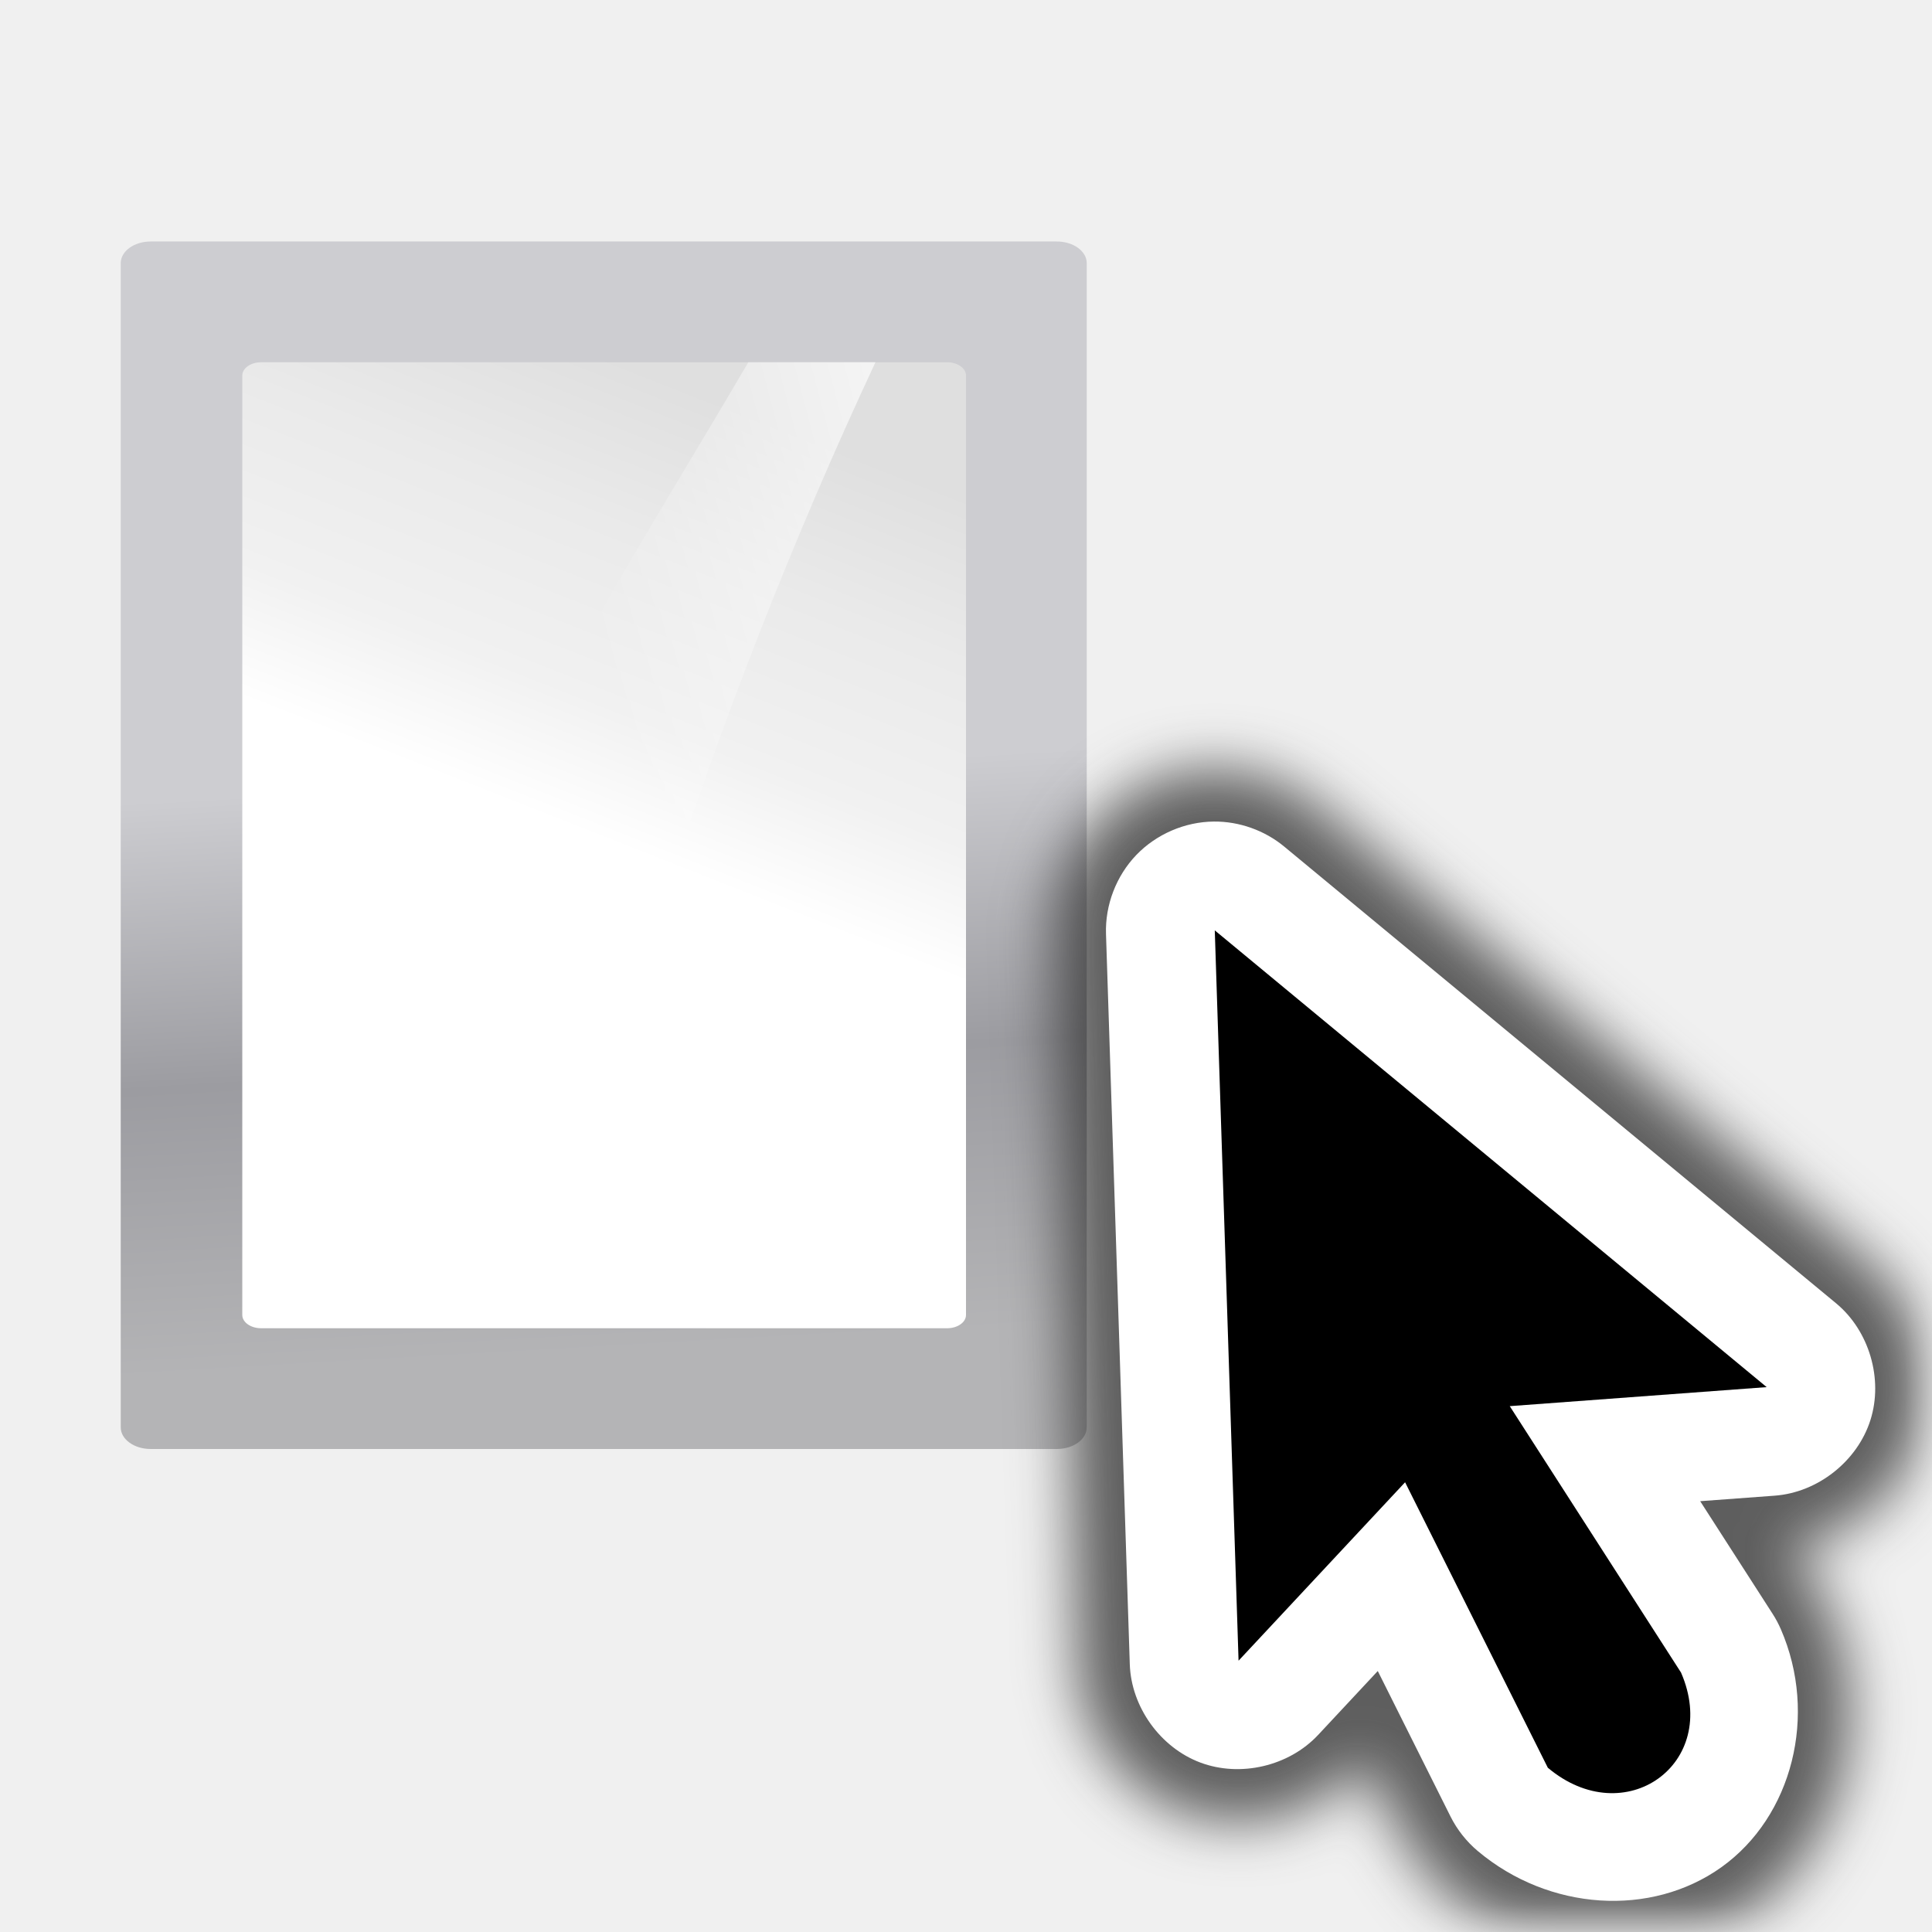
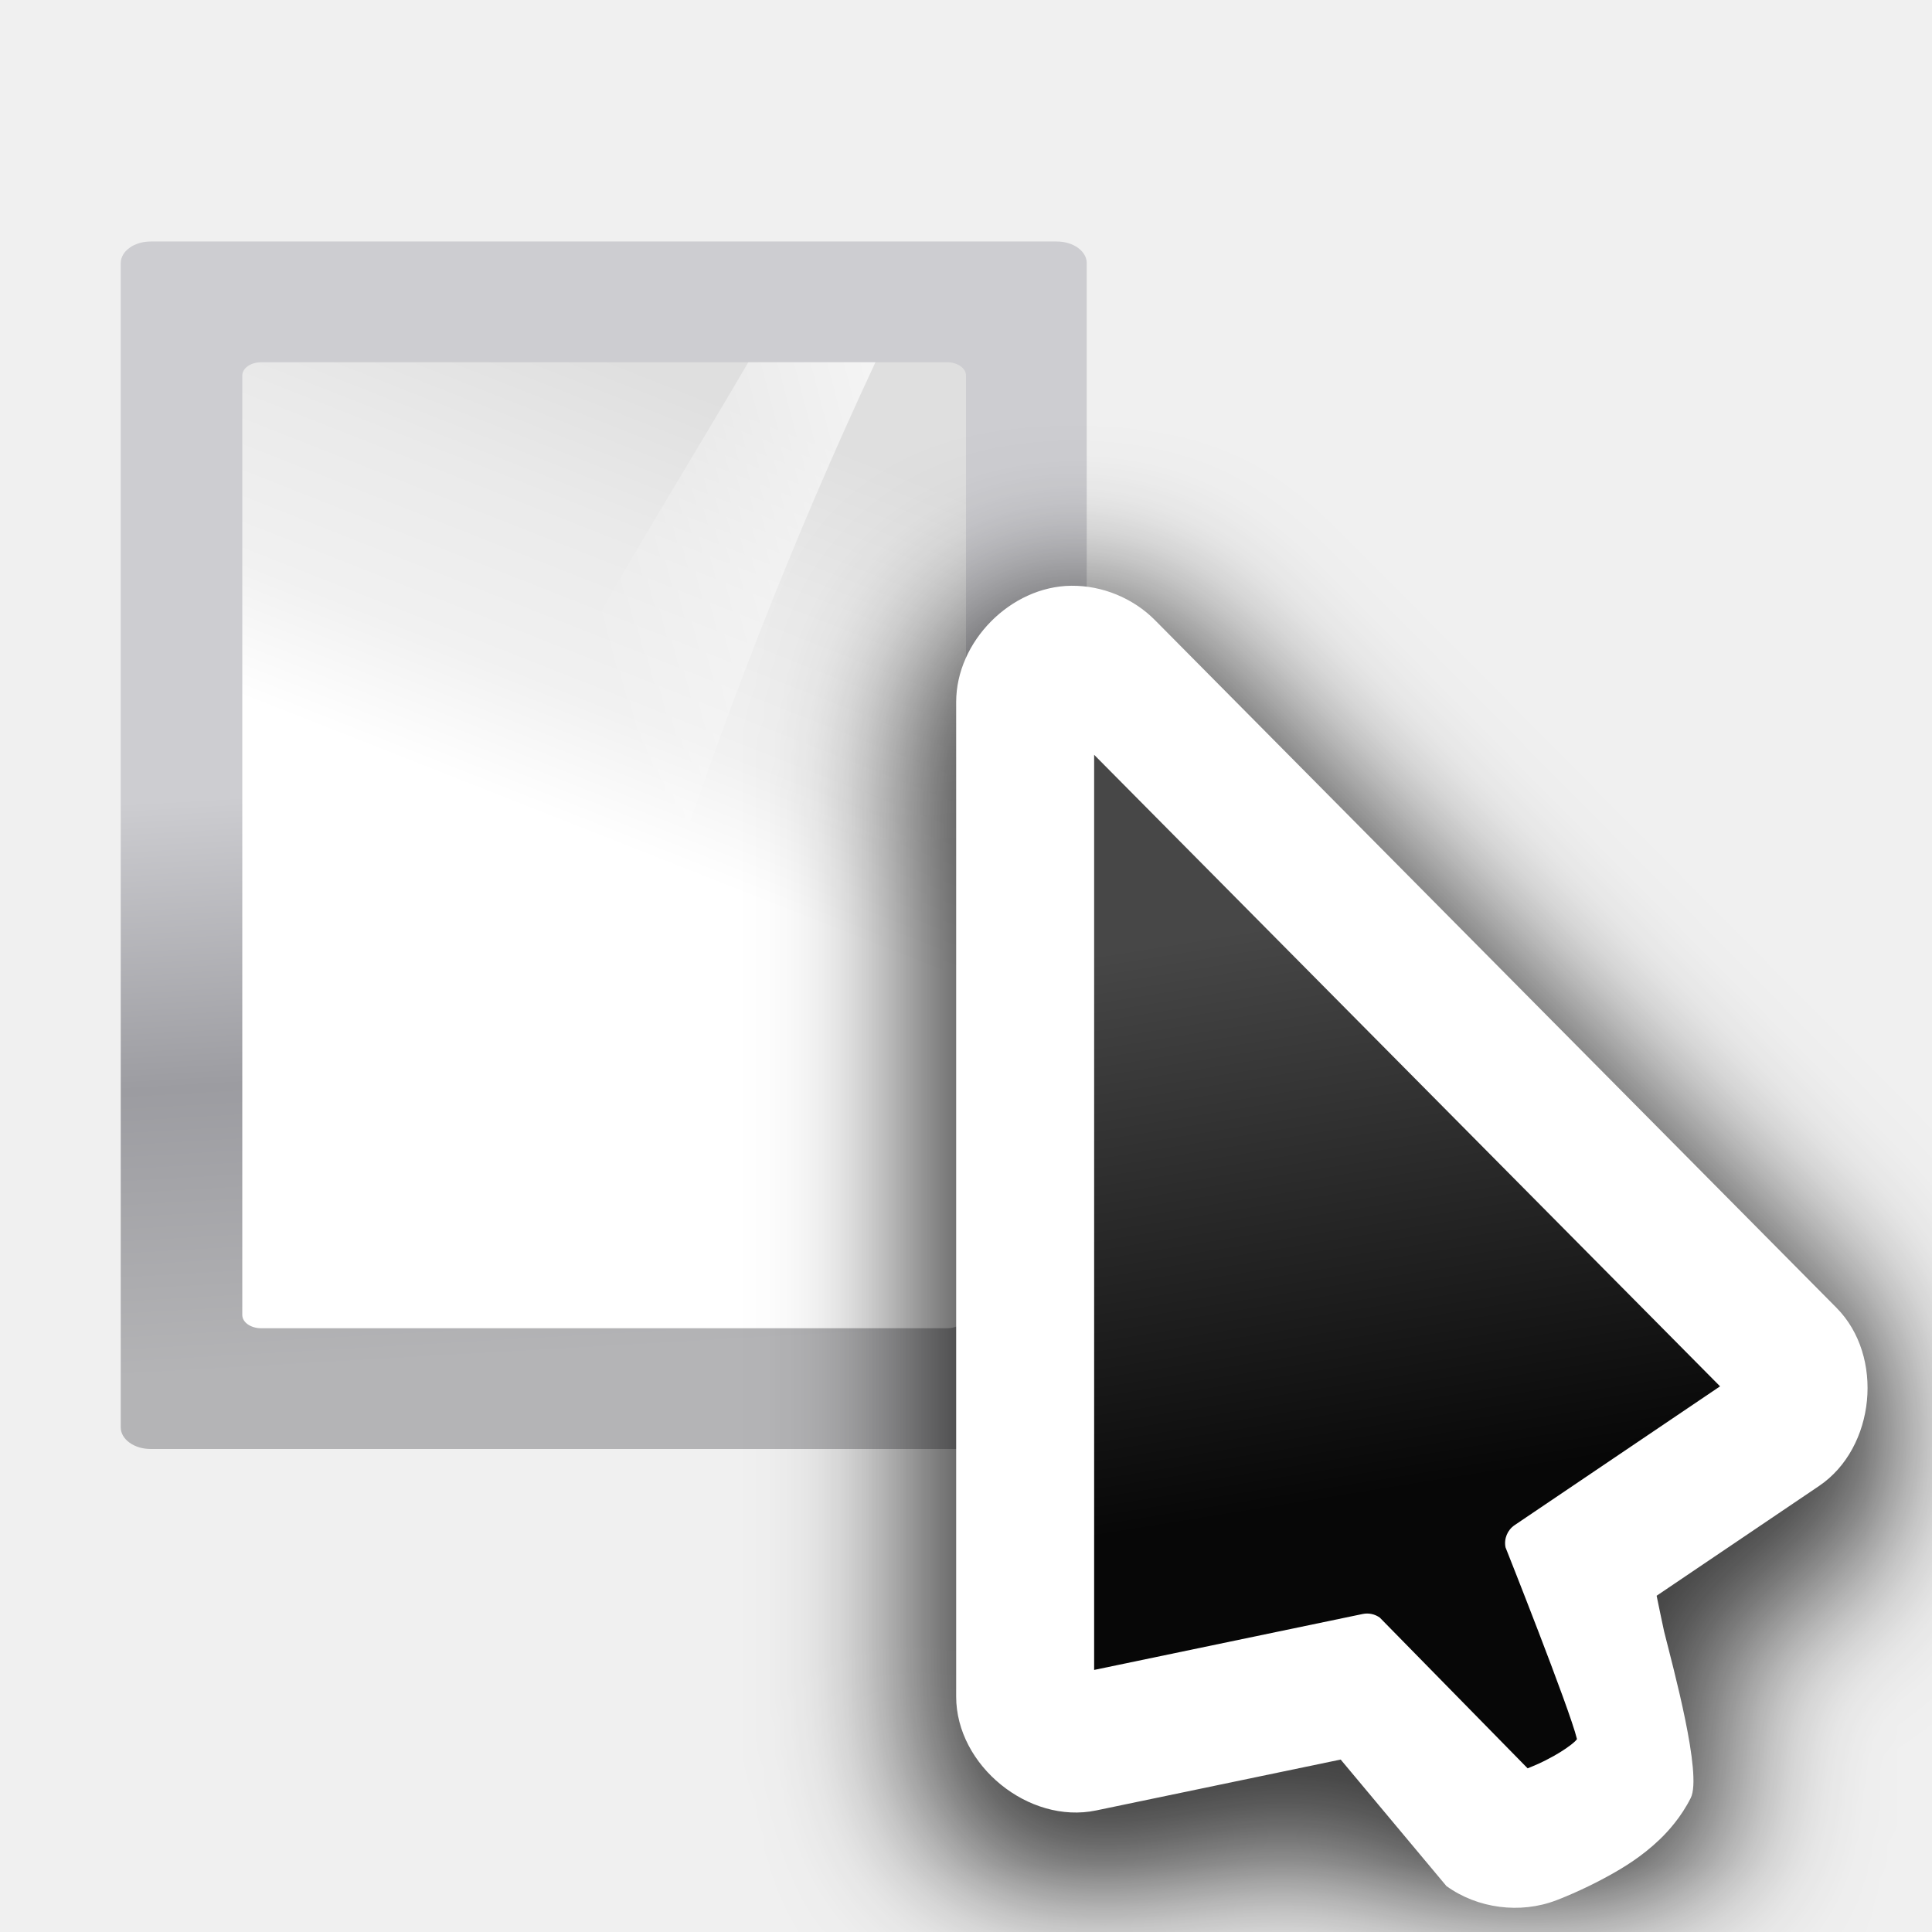
<svg xmlns="http://www.w3.org/2000/svg" xmlns:xlink="http://www.w3.org/1999/xlink" version="1.1" id="Layer_1" width="128" height="128" viewBox="0 0 128 128" overflow="visible" enable-background="new 0 0 128 128" xml:space="preserve">
  <defs id="defs105">
    <linearGradient y2="95.293" x2="87.293" y1="103" x1="95" gradientUnits="userSpaceOnUse" id="linearGradient4175">
      <stop id="stop4177" style="stop-color:#000000;stop-opacity:1" offset="0" />
      <stop id="stop4179" style="stop-color:#393B38" offset="1" />
    </linearGradient>
    <linearGradient id="linearGradient3207">
      <stop style="stop-color:#ffffff;stop-opacity:1;" offset="0" id="stop3209" />
      <stop style="stop-color:#252525;stop-opacity:0;" offset="1" id="stop3211" />
    </linearGradient>
    <linearGradient id="linearGradient3202">
      <stop id="stop3204" offset="0" style="stop-color:#cbff9c;stop-opacity:1;" />
      <stop id="stop3206" offset="1" style="stop-color:#65c171;stop-opacity:0" />
    </linearGradient>
    <radialGradient id="XMLID_4_" cx="48" cy="-0.215" r="55.148" gradientTransform="matrix(0.9792,0,0,0.9725,133.0002,20.8762)" gradientUnits="userSpaceOnUse">
      <stop offset="0" style="stop-color:#72D13D" id="stop3082" />
      <stop offset="0.355" style="stop-color:#35AC1C" id="stop3084" />
      <stop offset="0.619" style="stop-color:#0F9508" id="stop3086" />
      <stop offset="0.757" style="stop-color:#008C00" id="stop3088" />
      <stop offset="1" style="stop-color:#007A00" id="stop3090" />
    </radialGradient>
    <linearGradient y2="0" x2="28" y1="57.5" x1="28" gradientUnits="userSpaceOnUse" id="linearGradient5412">
      <stop id="stop5414" style="stop-color:#fff14d;stop-opacity:1;" offset="0" />
      <stop id="stop5416" style="stop-color:#f8ffa0;stop-opacity:0;" offset="1" />
    </linearGradient>
    <linearGradient id="linearGradient7422">
      <stop id="stop7424" offset="0" style="stop-color:#b4b4b6;stop-opacity:1;" />
      <stop style="stop-color:#9c9ca1;stop-opacity:1;" offset="0.5" id="stop5348" />
      <stop style="stop-color:#cdcdd1;stop-opacity:1;" offset="1" id="stop7426" />
    </linearGradient>
    <linearGradient id="linearGradient3310">
      <stop style="stop-color:#ffffff;stop-opacity:1;" offset="0" id="stop3312" />
      <stop style="stop-color:#ffffff;stop-opacity:0;" offset="1" id="stop3314" />
    </linearGradient>
    <linearGradient id="linearGradient3369">
      <stop style="stop-color:#ffffff;stop-opacity:1;" offset="0" id="stop3372" />
      <stop id="stop3374" offset="0.426" style="stop-color:#ffffff;stop-opacity:1;" />
      <stop id="stop3376" offset="0.589" style="stop-color:#f1f1f1;stop-opacity:1;" />
      <stop style="stop-color:#eaeaea;stop-opacity:1;" offset="0.802" id="stop3378" />
      <stop style="stop-color:#dfdfdf;stop-opacity:1;" offset="1" id="stop3384" />
    </linearGradient>
    <linearGradient xlink:href="#linearGradient7422" id="linearGradient983" gradientUnits="userSpaceOnUse" gradientTransform="matrix(0.1300602,0,0,0.2090041,-8.941071,-114.8526)" x1="975.267" y1="473.415" x2="399.775" y2="549.061" />
    <linearGradient xlink:href="#linearGradient3369" id="linearGradient985" gradientUnits="userSpaceOnUse" gradientTransform="matrix(1.166667,0,0,1.555556,-10.66667,-35.55555)" x1="76.049" y1="63.86" x2="14.574" y2="17.754" />
    <linearGradient xlink:href="#linearGradient3310" id="linearGradient987" gradientUnits="userSpaceOnUse" gradientTransform="matrix(0,-0.4501257,2.384048,0.4677669,-47.74632,36.84833)" x1="101.472" y1="-3.372" x2="79.995" y2="39.929" />
-     <filter style="color-interpolation-filters:sRGB" id="filter4618" x="-0.086" width="1.172" y="-0.062" height="1.124">
-       <feGaussianBlur stdDeviation="1.735" id="feGaussianBlur4620" />
+     <filter style="color-interpolation-filters:sRGB" id="filter4623" x="-0.218" width="1.436" y="-0.153" height="1.307">
+       <feGaussianBlur stdDeviation="3.154" id="feGaussianBlur4625" />
    </filter>
+     <linearGradient xlink:href="#linearGradient3707" id="linearGradient3709" x1="27.119" y1="48" x2="23.051" y2="22.78" gradientUnits="userSpaceOnUse" gradientTransform="translate(5.694915,-3.525424)" />
+     <linearGradient id="linearGradient3707">
+       <stop style="stop-color:#070707;stop-opacity:1;" offset="0" id="stop3703" />
+       <stop style="stop-color:#474747;stop-opacity:1" offset="1" id="stop3705" />
+     </linearGradient>
  </defs>
  <radialGradient id="XMLID_7_" cx="102" cy="112.305" r="139.559" gradientUnits="userSpaceOnUse">
    <stop offset="0" style="stop-color:#00537D" id="stop16" />
    <stop offset="0.015" style="stop-color:#186389" id="stop18" />
    <stop offset="0.056" style="stop-color:#558CA8" id="stop20" />
    <stop offset="0.096" style="stop-color:#89AFC3" id="stop22" />
    <stop offset="0.136" style="stop-color:#B3CCD8" id="stop24" />
    <stop offset="0.174" style="stop-color:#D4E2E9" id="stop26" />
    <stop offset="0.21" style="stop-color:#ECF2F5" id="stop28" />
    <stop offset="0.243" style="stop-color:#FAFCFD" id="stop30" />
    <stop offset="0.272" style="stop-color:#FFFFFF" id="stop32" />
  </radialGradient>
  <radialGradient id="XMLID_8_" cx="102" cy="112.305" r="139.559" gradientUnits="userSpaceOnUse">
    <stop offset="0" style="stop-color:#535557" id="stop37" />
    <stop offset="0.114" style="stop-color:#898A8C" id="stop41" />
    <stop offset="0.203" style="stop-color:#ECECEC" id="stop47" />
    <stop offset="0.236" style="stop-color:#FAFAFA" id="stop49" />
    <stop offset="0.272" style="stop-color:#FFFFFF" id="stop51" />
    <stop offset="0.531" style="stop-color:#FAFAFA" id="stop53" />
    <stop offset="0.845" style="stop-color:#EBECEC" id="stop55" />
    <stop offset="1" style="stop-color:#E1E2E3" id="stop57" />
  </radialGradient>
  <linearGradient id="XMLID_9_" gradientUnits="userSpaceOnUse" x1="94.344" y1="102.345" x2="86.536" y2="94.537">
    <stop offset="0" style="stop-color:#FFFFFF" id="stop62" />
    <stop offset="1" style="stop-color:#555753" id="stop64" />
  </linearGradient>
  <linearGradient id="XMLID_10_" gradientUnits="userSpaceOnUse" x1="95" y1="103" x2="86.587" y2="94.587">
    <stop offset="0" style="stop-color:#FFFFFF" id="stop69" />
    <stop offset="1" style="stop-color:#555753" id="stop71" />
  </linearGradient>
  <linearGradient id="XMLID_11_" gradientUnits="userSpaceOnUse" x1="95" y1="103" x2="87.293" y2="95.293">
    <stop offset="0" style="stop-color:#FFFFFF" id="stop76" />
    <stop offset="1" style="stop-color:#393B38" id="stop78" />
  </linearGradient>
  <linearGradient id="XMLID_12_" gradientUnits="userSpaceOnUse" x1="96" y1="104" x2="88" y2="96">
    <stop offset="0" style="stop-color:#888A85" id="stop83" />
    <stop offset="0.007" style="stop-color:#8C8E89" id="stop85" />
    <stop offset="0.067" style="stop-color:#ABACA9" id="stop87" />
    <stop offset="0.135" style="stop-color:#C5C6C4" id="stop89" />
    <stop offset="0.211" style="stop-color:#DBDBDA" id="stop91" />
    <stop offset="0.301" style="stop-color:#EBEBEB" id="stop93" />
    <stop offset="0.412" style="stop-color:#F7F7F6" id="stop95" />
    <stop offset="0.568" style="stop-color:#FDFDFD" id="stop97" />
    <stop offset="1" style="stop-color:#FFFFFF" id="stop99" />
  </linearGradient>
  <g transform="matrix(0,0.5019455,-0.7161274,0,56.0222,28.81946)" id="g981">
    <rect style="fill:url(#linearGradient983);fill-opacity:1;fill-rule:nonzero;stroke:none;stroke-width:2;stroke-linecap:round;stroke-linejoin:round;stroke-miterlimit:4;stroke-dasharray:none;stroke-dashoffset:4;stroke-opacity:1" id="rect975" width="159.38" height="89.37" x="-25.54" y="-22.311" ry="2.769" rx="2.857" />
    <rect ry="1.75" rx="1.75" y="-11.14" x="-9.602" height="66.954" width="127.504" id="rect977" style="fill:url(#linearGradient985);fill-opacity:1;fill-rule:evenodd;stroke:none;stroke-width:8;stroke-linecap:round;stroke-linejoin:round;stroke-miterlimit:4;stroke-dasharray:none;stroke-opacity:1" />
    <path id="path979" d="M -9.602,8.998 C 12.875,18.217 37.187,29.295 66.688,37.892 V 17.988 C 38.444,11.76 12.93,4.612 -9.602,-2.762 Z" style="fill:url(#linearGradient987);fill-opacity:1;fill-rule:evenodd;stroke:none;stroke-width:0.642px;stroke-linecap:butt;stroke-linejoin:miter;stroke-opacity:1" />
  </g>
  <path style="fill:none;fill-rule:evenodd;stroke:#000000;stroke-width:1px;stroke-linecap:butt;stroke-linejoin:miter;stroke-opacity:1" d="M 100,32 L 100,32 z" id="path3341" />
-   <g id="g5780">
-     <path transform="matrix(1.091912,0,0,1.091912,30.1433,32.01329)" d="m 46.018,17.377 c -2.621,0.023 -5.138,1.105 -6.955,2.998 -1.816,1.892 -2.796,4.451 -2.711,7.072 l 1.441,44.238 c 0,0 0,0.002 0,0.002 l 0.002,0.072 a 2.281,2.281 0 0 0 0,0.002 c 0.128,3.922 2.65,7.434 6.322,8.812 3.673,1.379 7.881,0.394 10.559,-2.475 l 0.525,-0.562 2.383,4.766 a 2.281,2.281 0 0 0 0.578,0.73 c 0.539,0.86 1.094,1.719 1.875,2.375 5.365,4.508 13.093,5.093 18.641,1.127 5.618,-4.016 7.5,-11.729 4.66,-18.26 -0.209,-0.48 -0.456,-0.941 -0.74,-1.383 a 2.281,2.281 0 0 0 -0.283,-0.357 c 0.049,0.049 -0.824,-1.365 -1.311,-2.121 3.639,-0.546 6.753,-3.069 7.881,-6.607 1.201,-3.768 -0.028,-7.957 -3.074,-10.479 L 52.322,19.615 c -1.77,-1.465 -4.008,-2.258 -6.305,-2.238 z" id="path4589" style="fill:#333333;fill-opacity:0.772;fill-rule:evenodd;stroke:none;stroke-width:1px;stroke-linecap:butt;stroke-linejoin:miter;stroke-opacity:1;filter:url(#filter4618)" />
-     <path d="m 80.42,54.43 c -1.916,0.016 -3.812,0.834 -5.139,2.217 -1.327,1.383 -2.068,3.311 -2.006,5.227 l 1.576,48.385 c 0.093,2.831 2.02,5.518 4.672,6.514 2.652,0.996 5.871,0.242 7.805,-1.828 l 3.953,-4.236 4.818,9.637 c 0.439,0.877 1.06,1.663 1.811,2.293 4.714,3.963 11.476,4.401 16.141,1.066 4.692,-3.354 6.409,-10.074 3.934,-15.766 -0.154,-0.355 -0.337,-0.698 -0.547,-1.023 l -4.797,-7.459 4.941,-0.365 c 2.848,-0.211 5.469,-2.279 6.336,-5 0.867,-2.72 -0.072,-5.924 -2.271,-7.744 L 85.08,56.086 c -1.296,-1.073 -2.978,-1.671 -4.66,-1.656 z" id="path4584" style="fill:#ffffff;fill-rule:evenodd;stroke:none;stroke-width:1.092px;stroke-linecap:butt;stroke-linejoin:miter;stroke-opacity:1" />
-     <path id="path819" d="m 102.547,117.117 -9.456,-18.913 -11.033,11.821 -1.576,-48.386 36.565,30.261 -17.022,1.261 11.348,17.652 c 2.628,6.044 -3.727,10.591 -8.826,6.304 z" style="fill:#000000;fill-rule:evenodd;stroke:none;stroke-width:1.092px;stroke-linecap:butt;stroke-linejoin:miter;stroke-opacity:1" />
+   <g style="overflow:visible" transform="matrix(1.5,0,0,1.5,36.88264,33.08568)" id="g872">
+     <path id="path4521" d="m 22.709,3.945 c -3.644,0.037 -6.936,3.36 -6.936,7.004 v 43.932 c 4.78e-4,4.147 4.375,7.703 8.436,6.857 l 9.992,-2.08 2.375,1.715 c 1.877,1.357 5.885,3.607 8.048,2.779 0.019,-0.007 1.256,-0.464 2.645,-1.242 0.618,-0.346 1.598,-0.928 2.551,-1.84 0.432,-0.413 1.21,-1.264 1.754,-2.352 0.692,-1.384 -0.304,-5 -0.844,-7.164 -0.004,-0.014 -0.05,-0.246 -0.059,-0.283 l 6.133,-4.145 c 3.4,-2.298 3.941,-7.822 1.053,-10.736 l -0.002,-0.002 L 27.754,6.018 C 26.439,4.692 24.576,3.927 22.709,3.945 Z" style="opacity:0.76;fill:#000000;fill-opacity:1;stroke:none;stroke-width:1px;stroke-linecap:butt;stroke-linejoin:miter;stroke-opacity:1;filter:url(#filter4623)" />
+     <path id="path4516" d="M 17.031,7.34 C 14.36,7.367 11.949,9.803 11.949,12.475 V 56.406 c 3.51e-4,3.04 3.205,5.648 6.182,5.027 l 10.801,-2.248 4.67,5.587 c 1.376,0.995 3.262,1.239 4.848,0.631 h 0.002 c 0.013,-0.005 1.15,-0.428 2.396,-1.127 0.578,-0.324 1.382,-0.803 2.172,-1.559 0.368,-0.352 0.951,-0.989 1.375,-1.838 0.514,-1.027 -0.775,-5.742 -1.176,-7.347 -0.038,-0.153 -0.21,-0.998 -0.332,-1.582 l 7.174,-4.848 c 2.493,-1.685 2.891,-5.735 0.771,-7.871 L 20.73,8.859 C 19.767,7.887 18.402,7.326 17.033,7.34 h -0.002 z" style="fill:#ffffff;fill-opacity:1;stroke:none;stroke-width:1px;stroke-linecap:butt;stroke-linejoin:miter;stroke-opacity:1" transform="translate(5.694915,-3.525424)" />
+     <path style="fill:url(#linearGradient3709);fill-opacity:1;stroke:none;stroke-width:1px;stroke-linecap:butt;stroke-linejoin:miter;stroke-opacity:1" d="m 23.738,11.281 v 40.42 l 11.863,-2.471 c 0.264,-0.054 0.538,0.004 0.756,0.162 l 6.527,6.655 c 0.286,-0.118 0.6,-0.234 1.154,-0.545 0.385,-0.216 0.749,-0.464 0.938,-0.645 0.061,-0.058 0.067,-0.074 0.088,-0.102 -0.321,-1.338 -3.156,-8.467 -3.156,-8.467 -0.076,-0.379 0.083,-0.766 0.402,-0.982 l 9.074,-6.131 z" id="path3701" />
  </g>
</svg>
